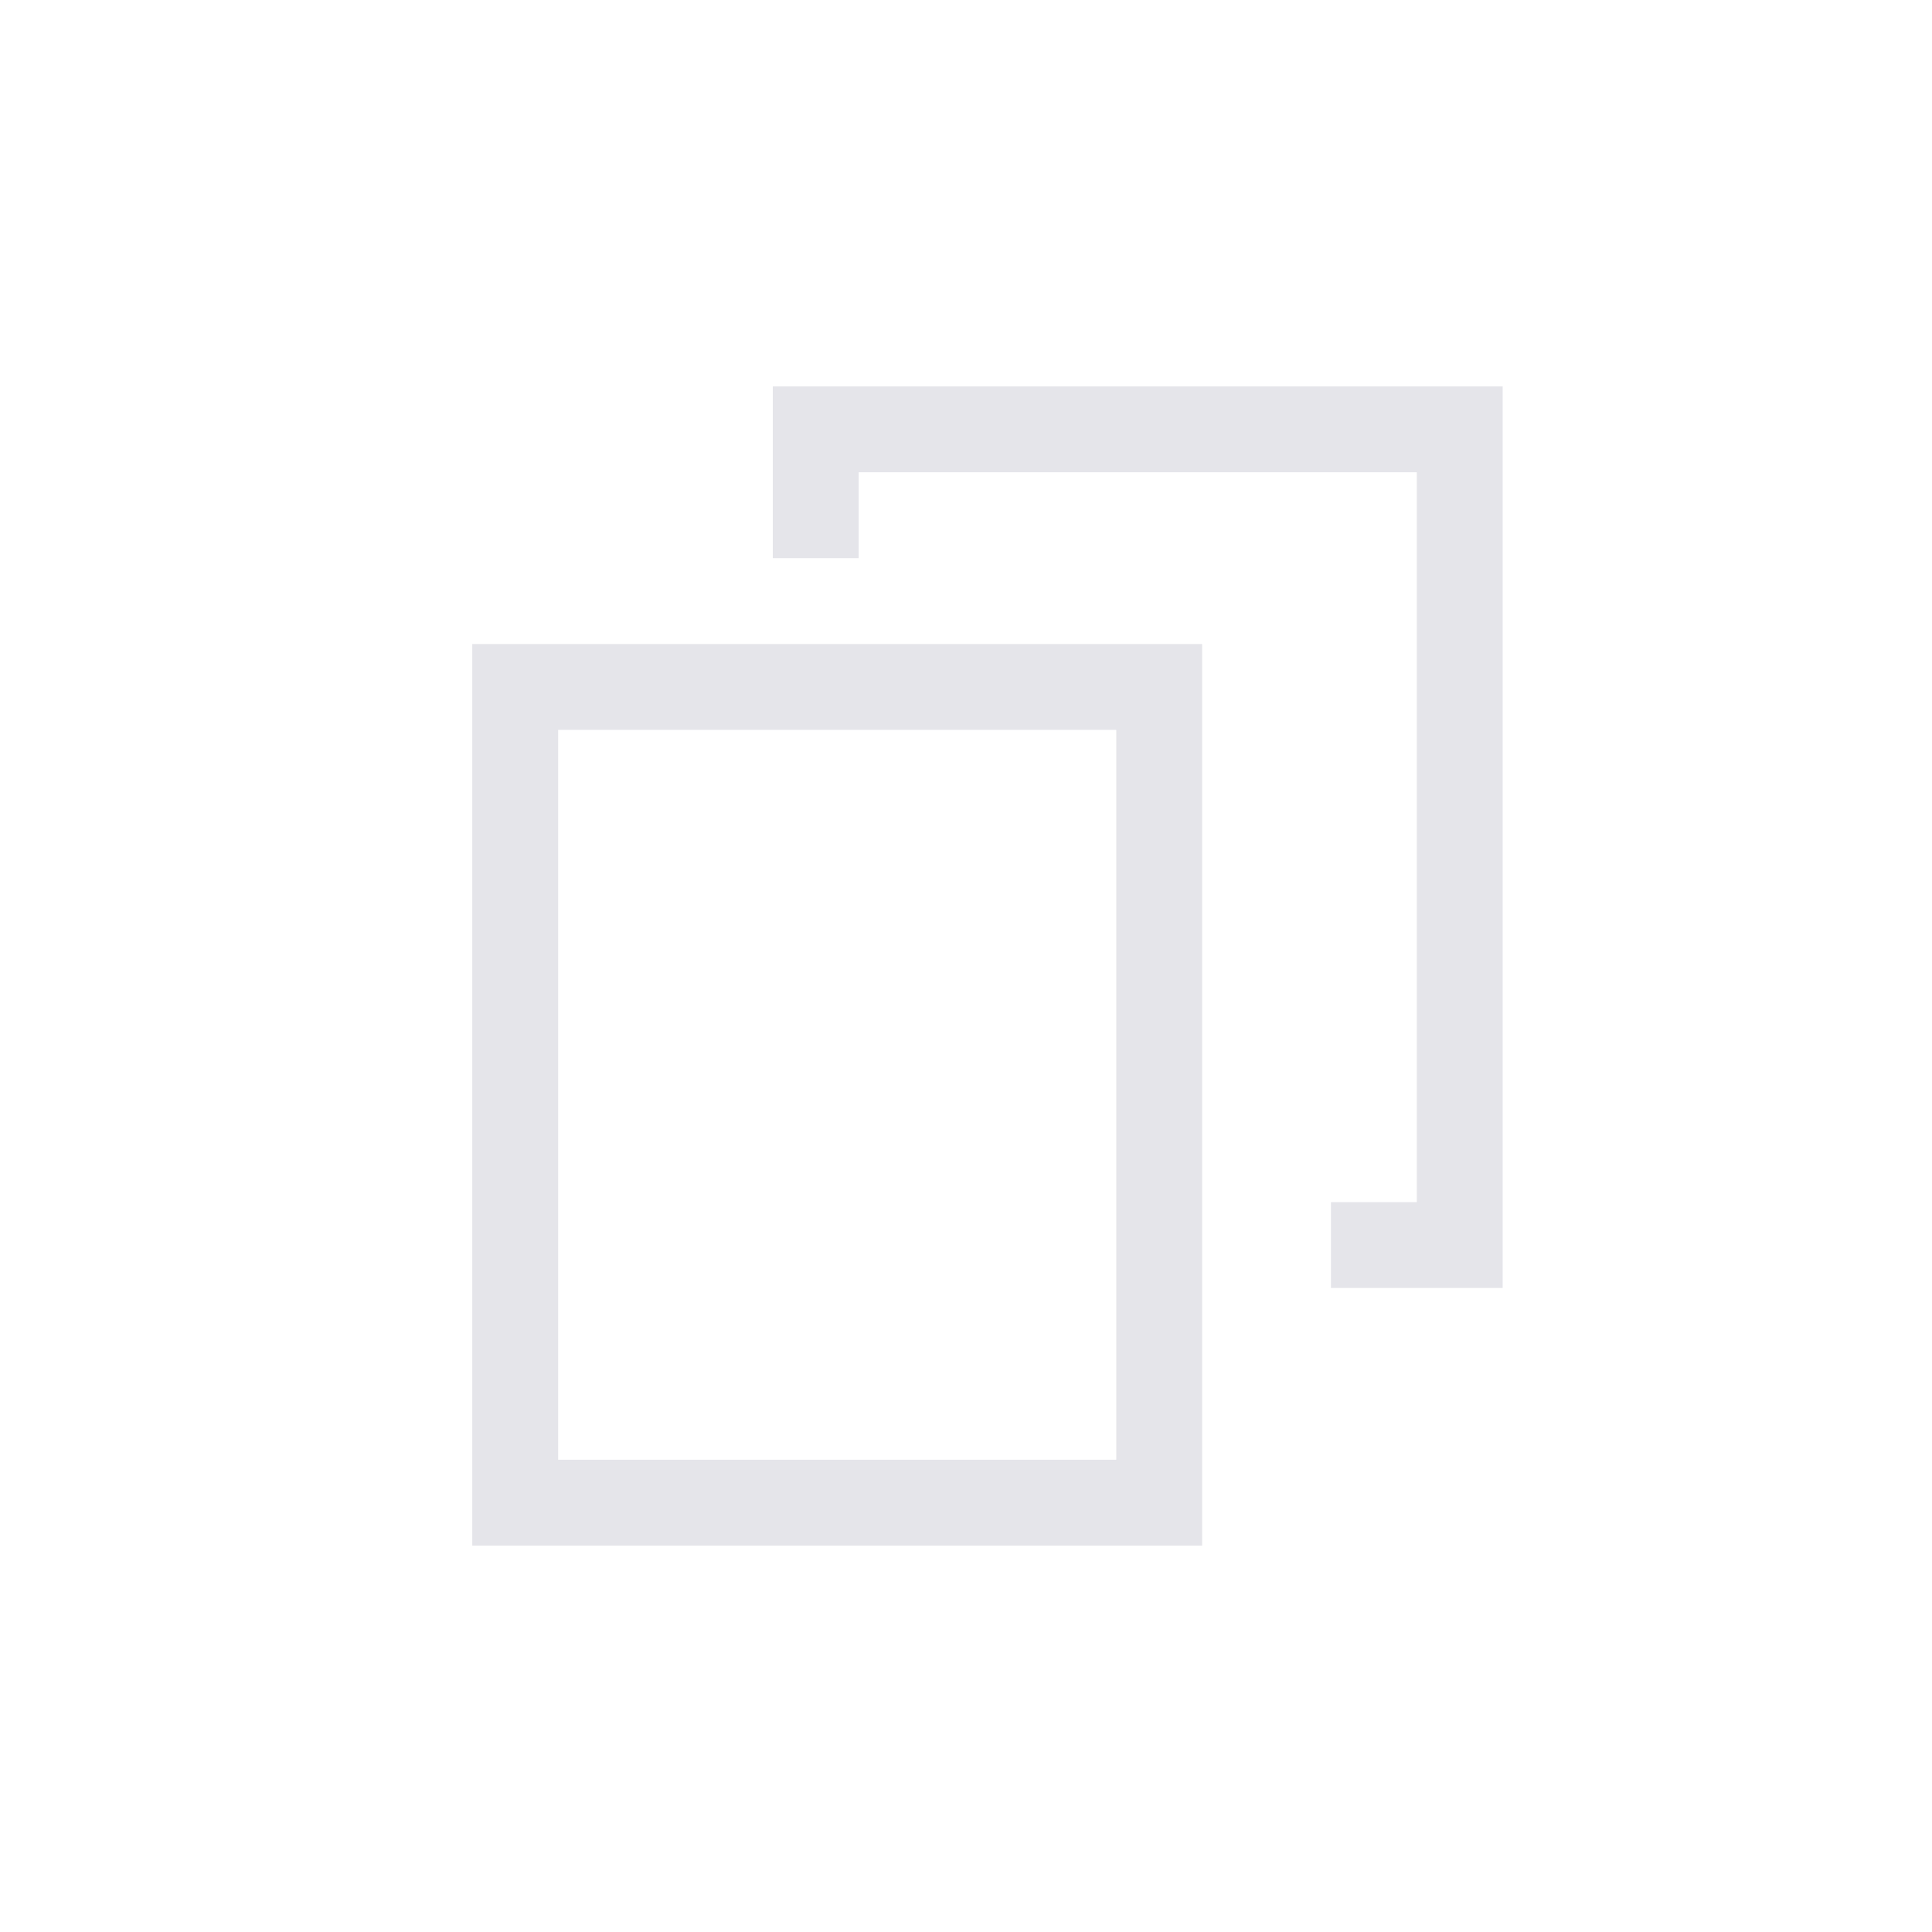
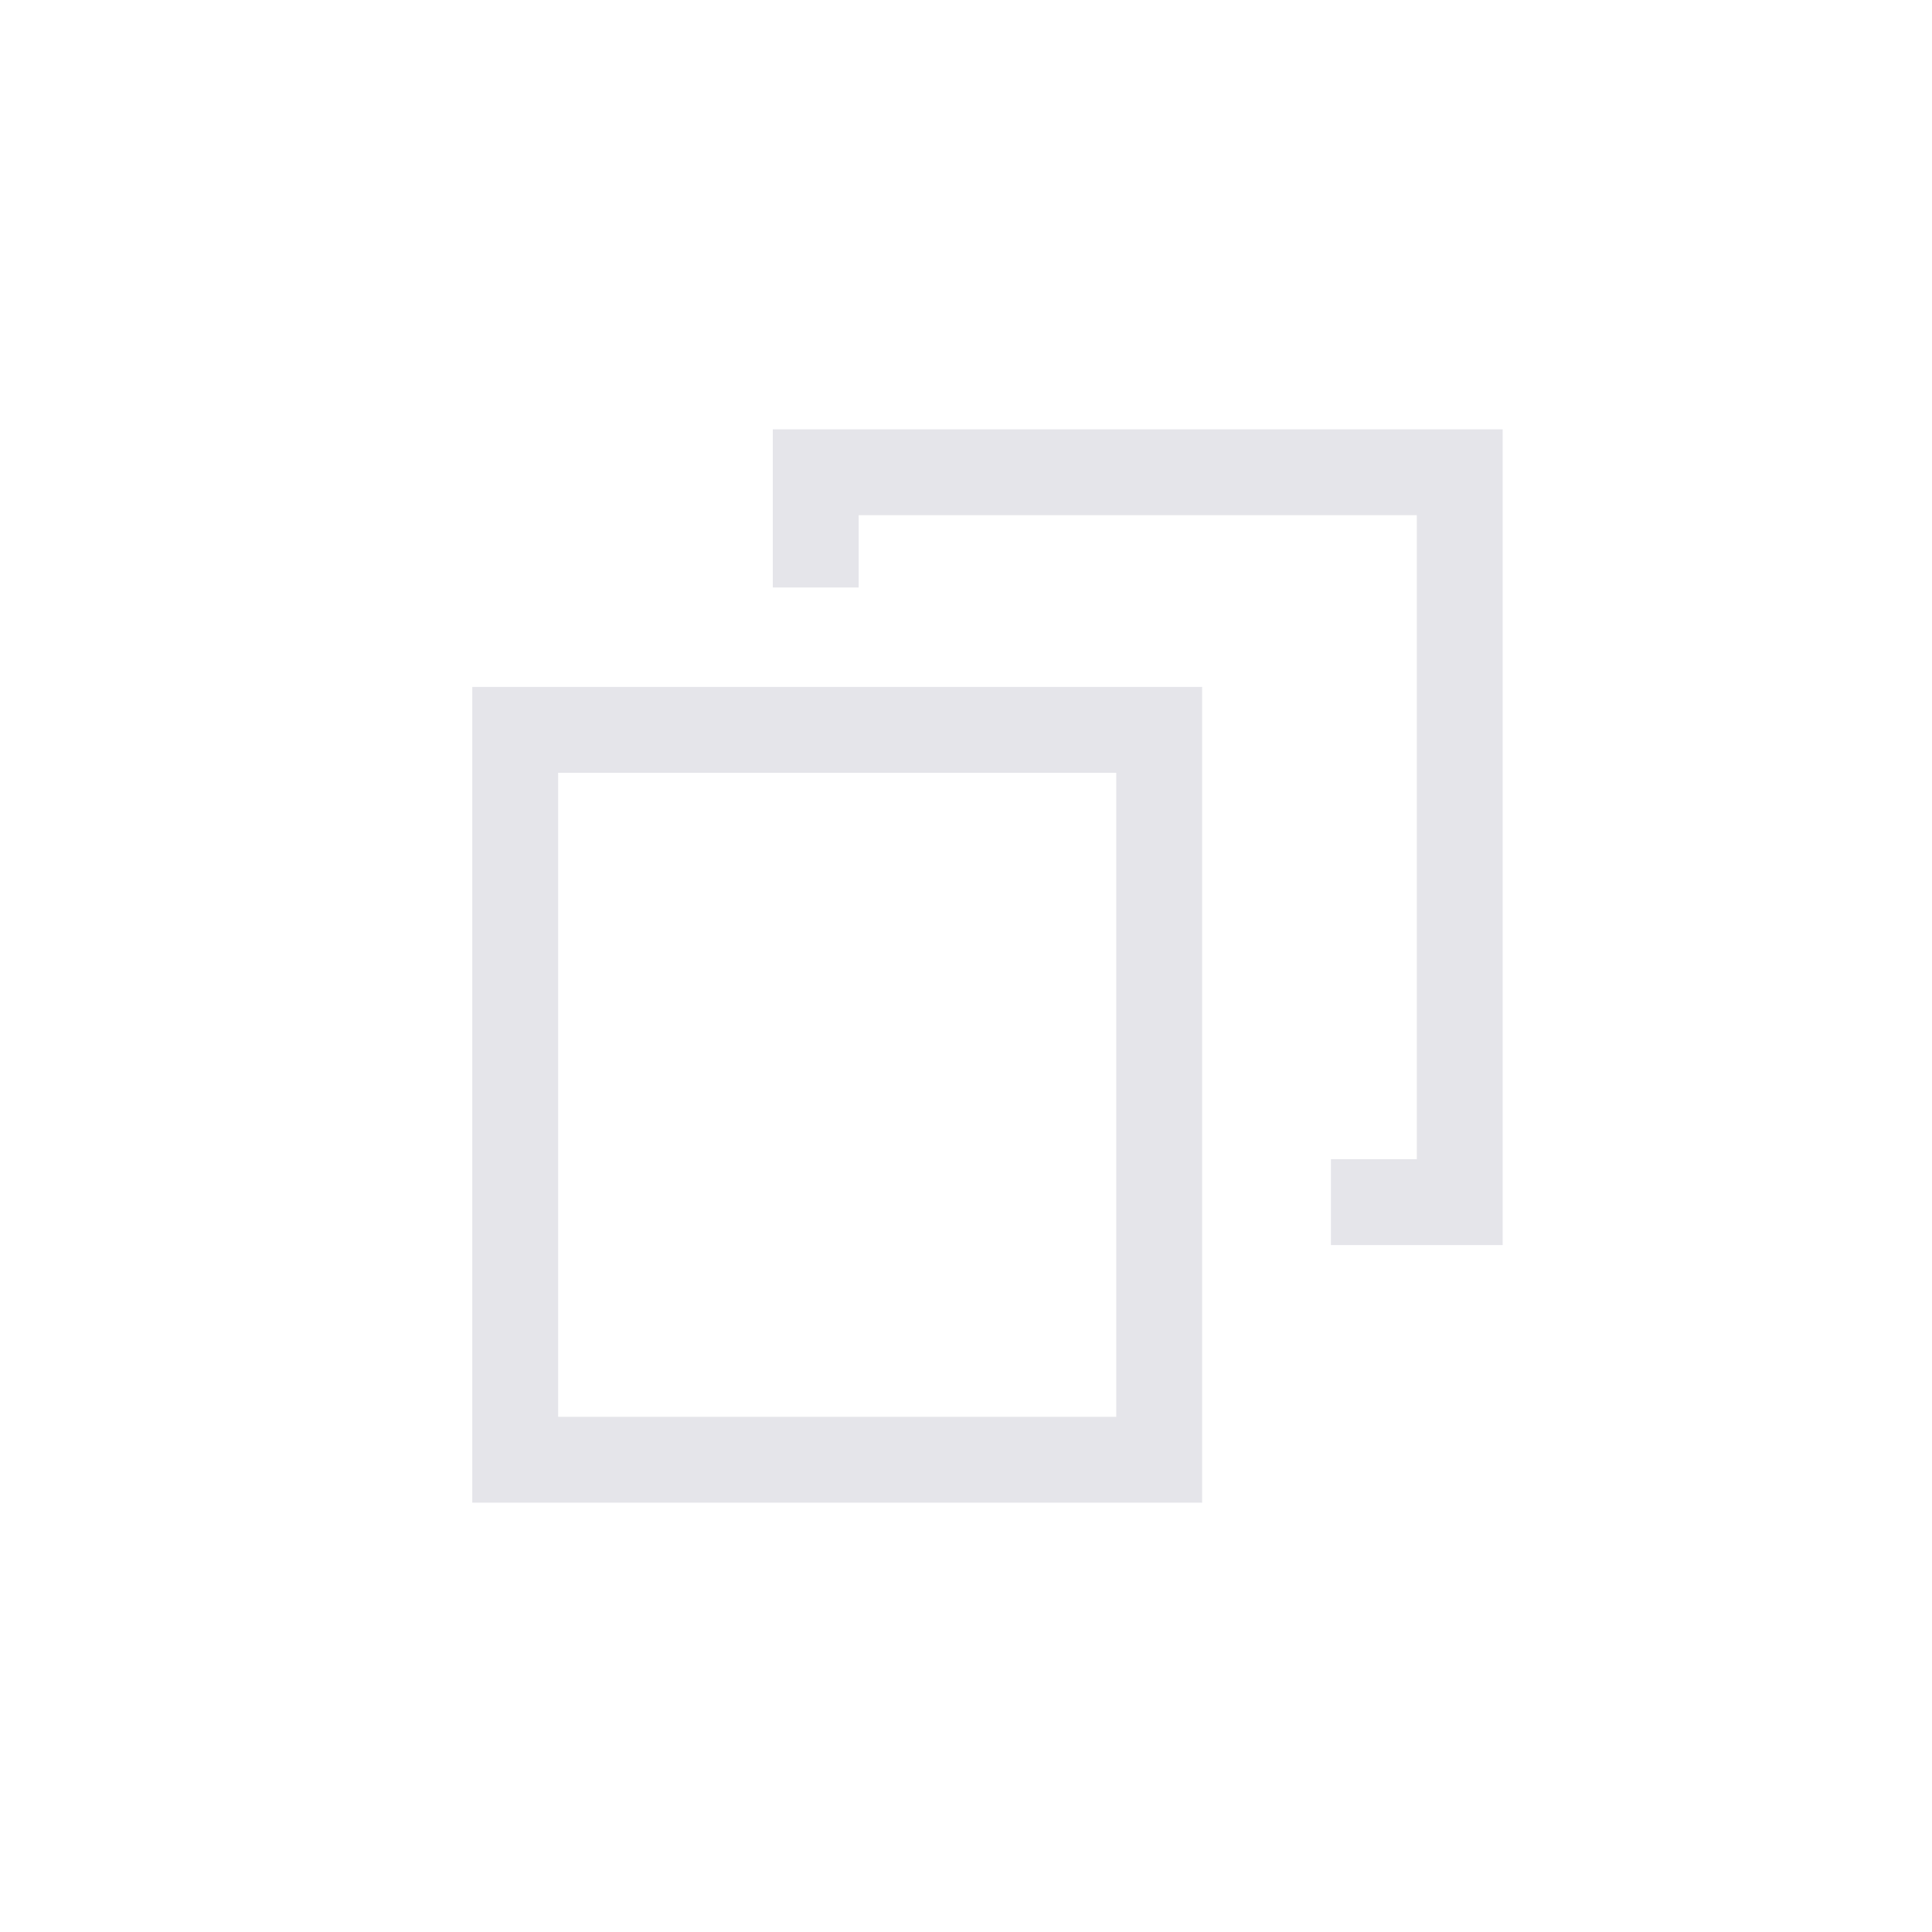
<svg xmlns="http://www.w3.org/2000/svg" width="45px" height="45px" viewBox="0 0 45 45" version="1.1">
  <g id="tab-/-copy" stroke="none" stroke-width="1" fill="none" fill-rule="evenodd">
-     <polyline id="Path" stroke="#E5E5EA" stroke-width="2" transform="translate(26.5, 19.5) scale(-1, 1) translate(-26.5, -19.5) " points="22 29 19 29 19 10 34 10 34 13" />
-     <rect id="Rectangle-Copy-2" stroke="#E5E5EA" stroke-width="2" transform="translate(19.5, 25.5) scale(-1, 1) translate(-19.5, -25.5) " x="12" y="16" width="15" height="19" />
+     <path d="M28,16 L28,35 L11,35 L11,16 L28,16 Z M26,18 L13,18 L13,33 L26,33 L26,18 Z M35,10 L35,29 L31,29 L31,27 L33,27 L33,12 L20,12 L20,13.684 L18,13.684 L18,10 L35,10 Z" id="Combined-Shape" fill="#E5E5EA" fill-rule="nonzero" />
  </g>
</svg>
